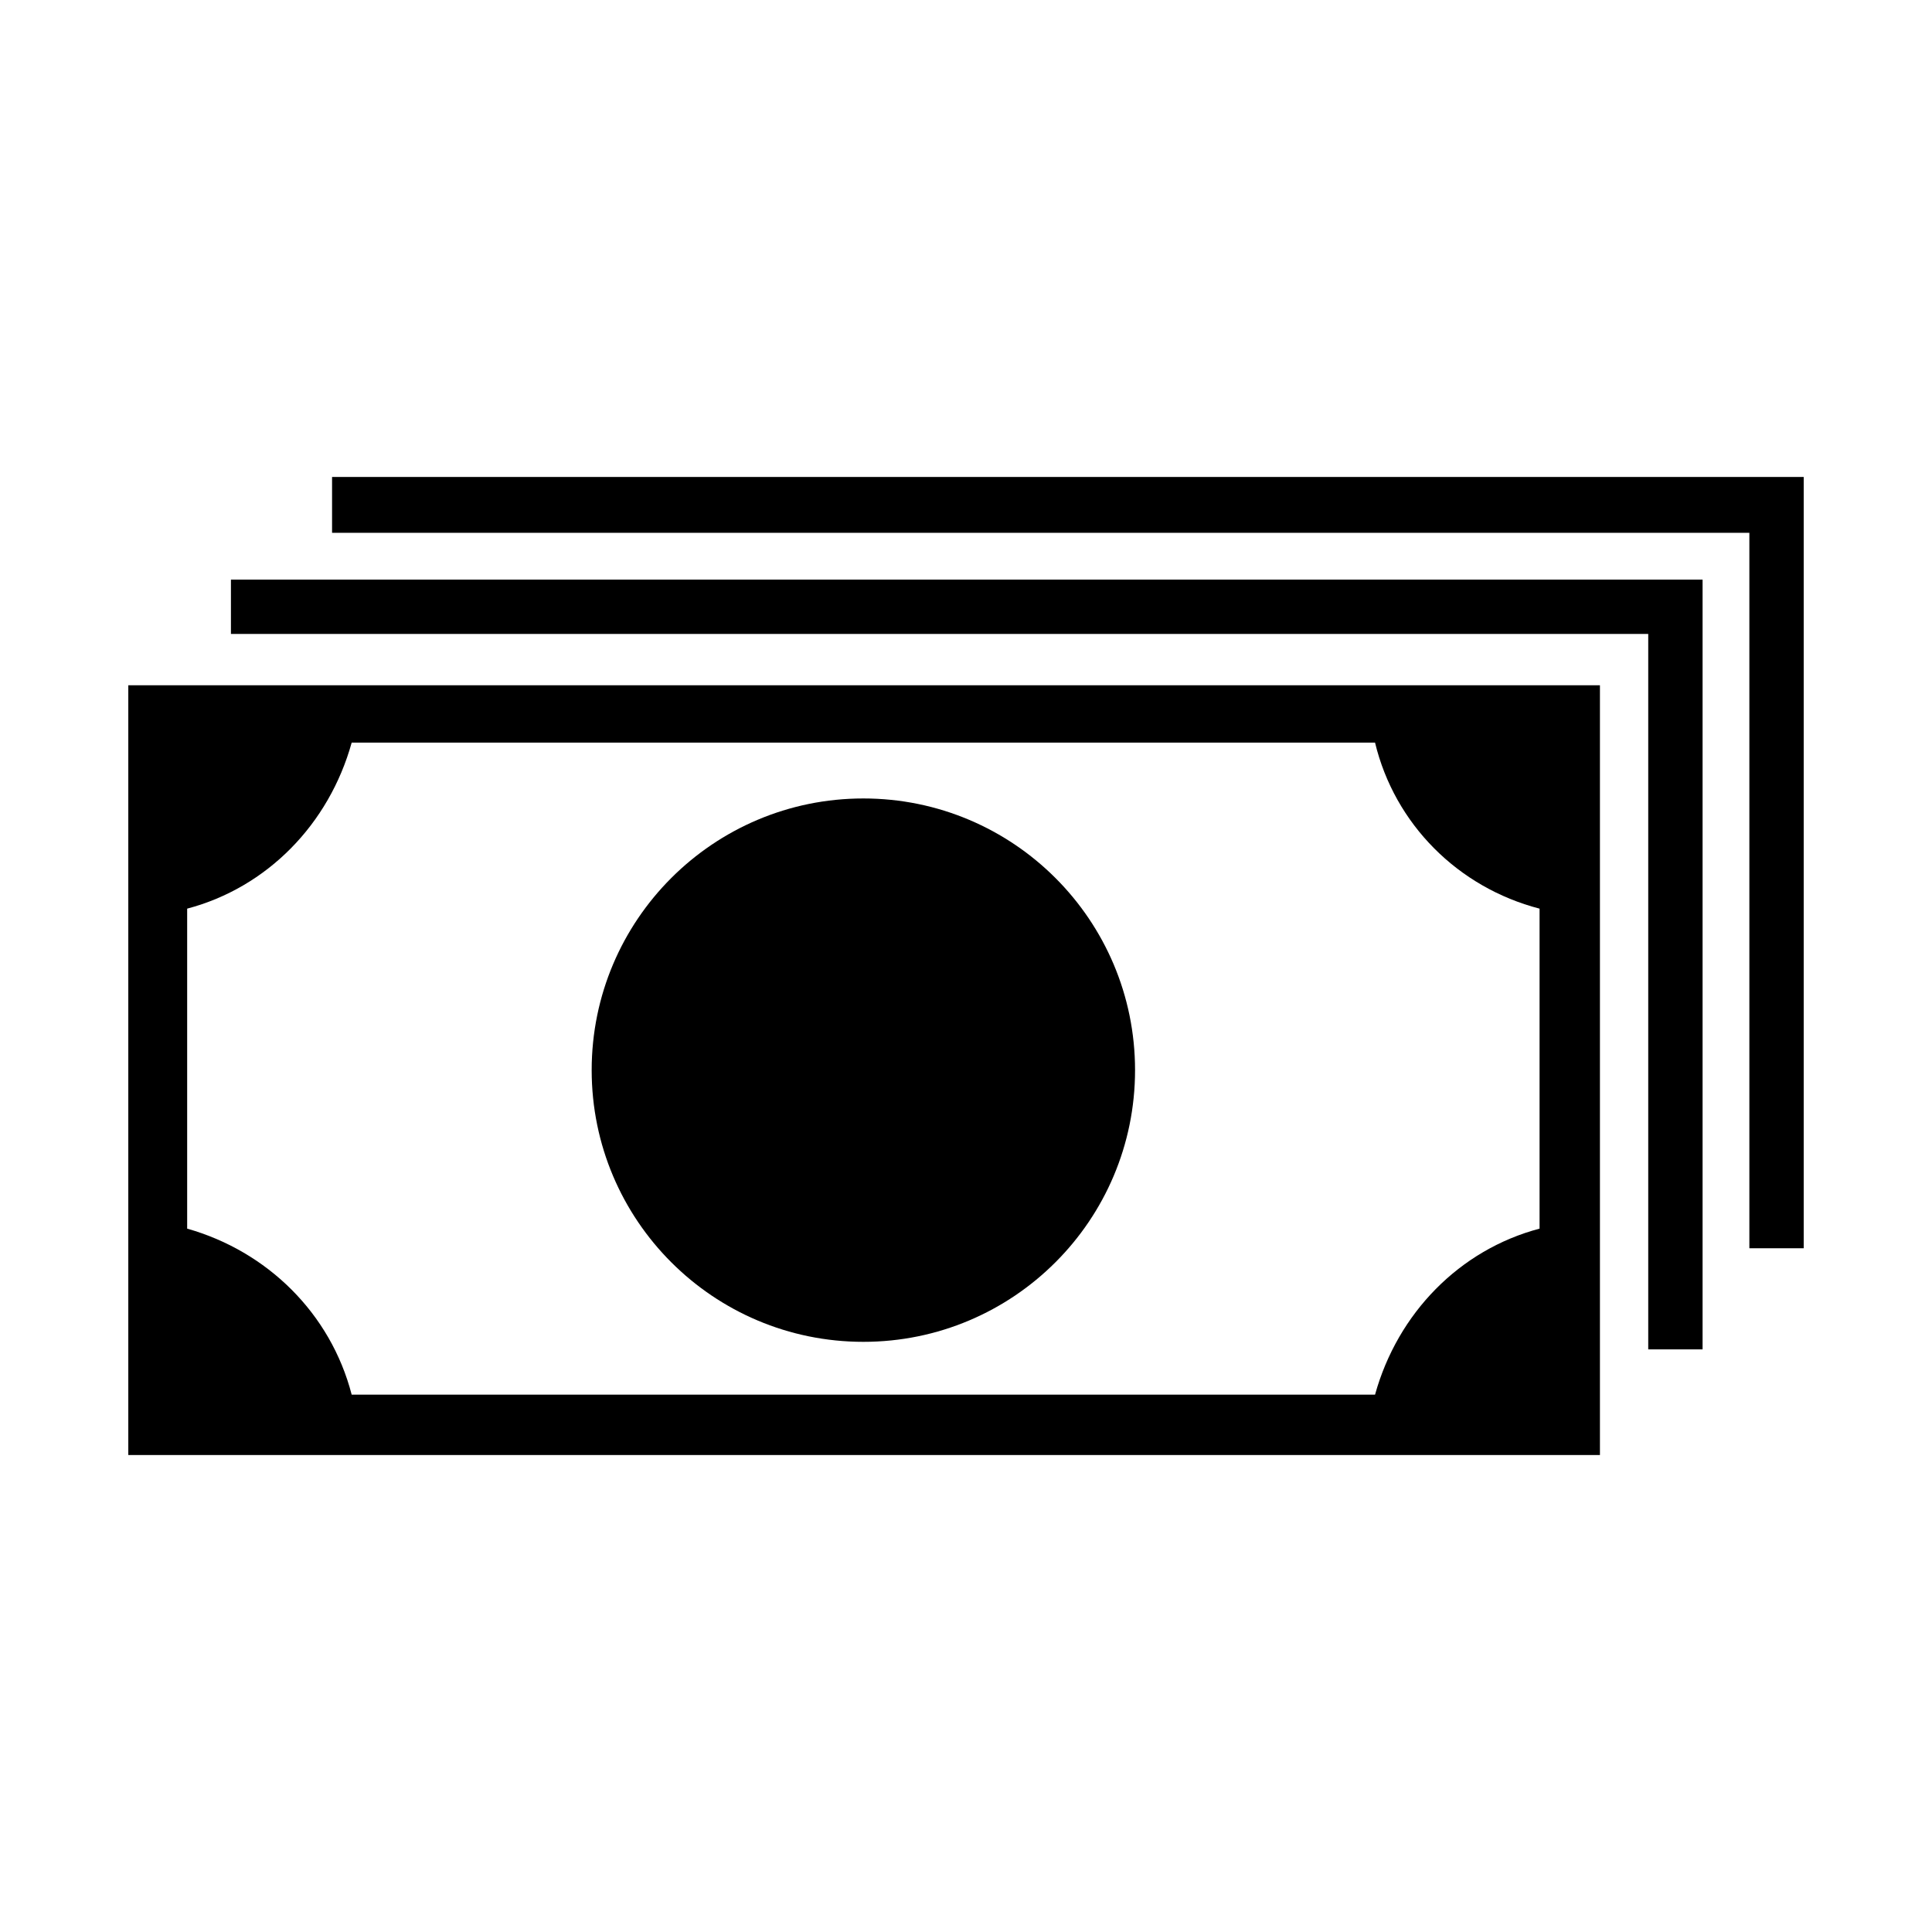
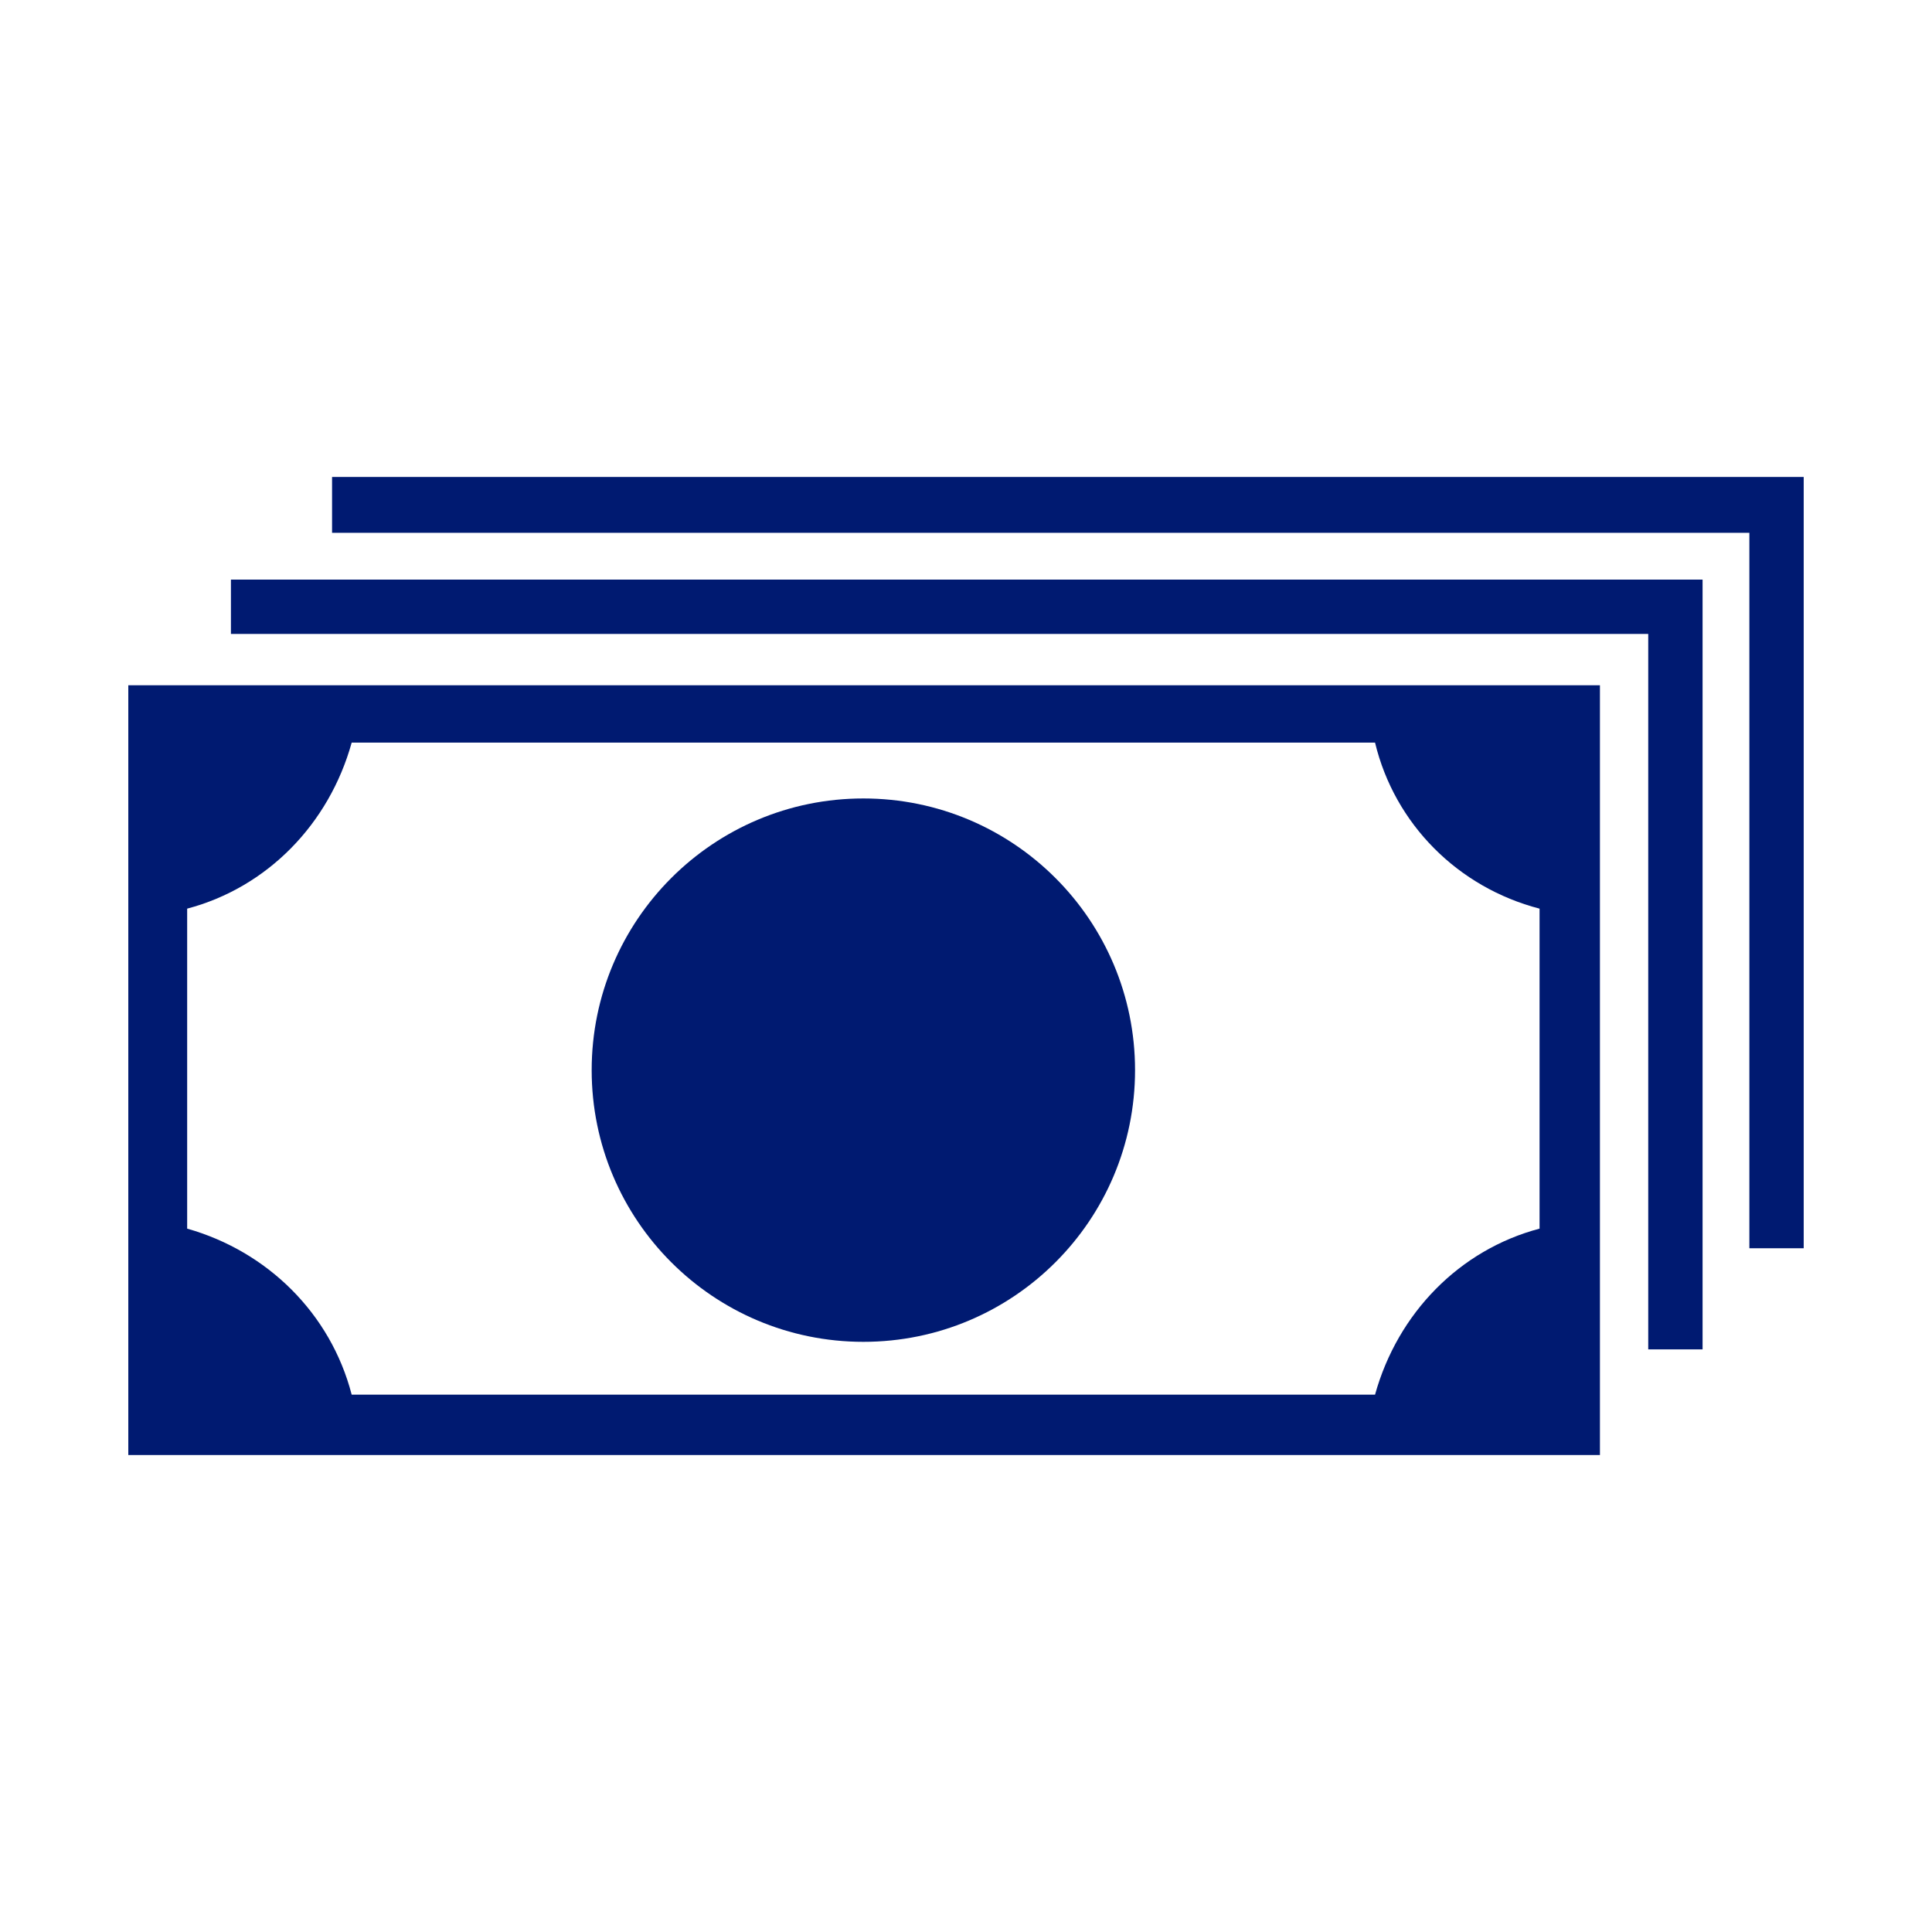
- <svg xmlns="http://www.w3.org/2000/svg" fill="#000" height="800px" width="800px" version="1.1" id="_x31_" viewBox="0 0 128 128" xml:space="preserve">
+ <svg xmlns="http://www.w3.org/2000/svg" fill="#001a71" height="800px" width="800px" version="1.1" id="_x31_" viewBox="0 0 128 128" xml:space="preserve">
  <g>
    <polygon points="22,31.6 22,35.3 115.9,35.3 115.9,82.7 119.5,82.7 119.5,31.6  " />
    <polygon points="15.3,42 109.2,42 109.2,89.4 112.8,89.4 112.8,38.4 15.3,38.4  " />
    <path d="M23.9,45.4H8.5v15.4V81v15.4h15.4h66.7H106V81V60.8V45.4H90.6H23.9z M102,60.2v21.2c-5.3,1.4-9.4,5.6-10.9,11H23.3   c-1.4-5.4-5.6-9.5-10.9-11V60.2c5.3-1.4,9.4-5.6,10.9-11h67.8C92.4,54.6,96.6,58.8,102,60.2z" />
    <circle cx="57.2" cy="70.9" r="18" />
  </g>
</svg>
